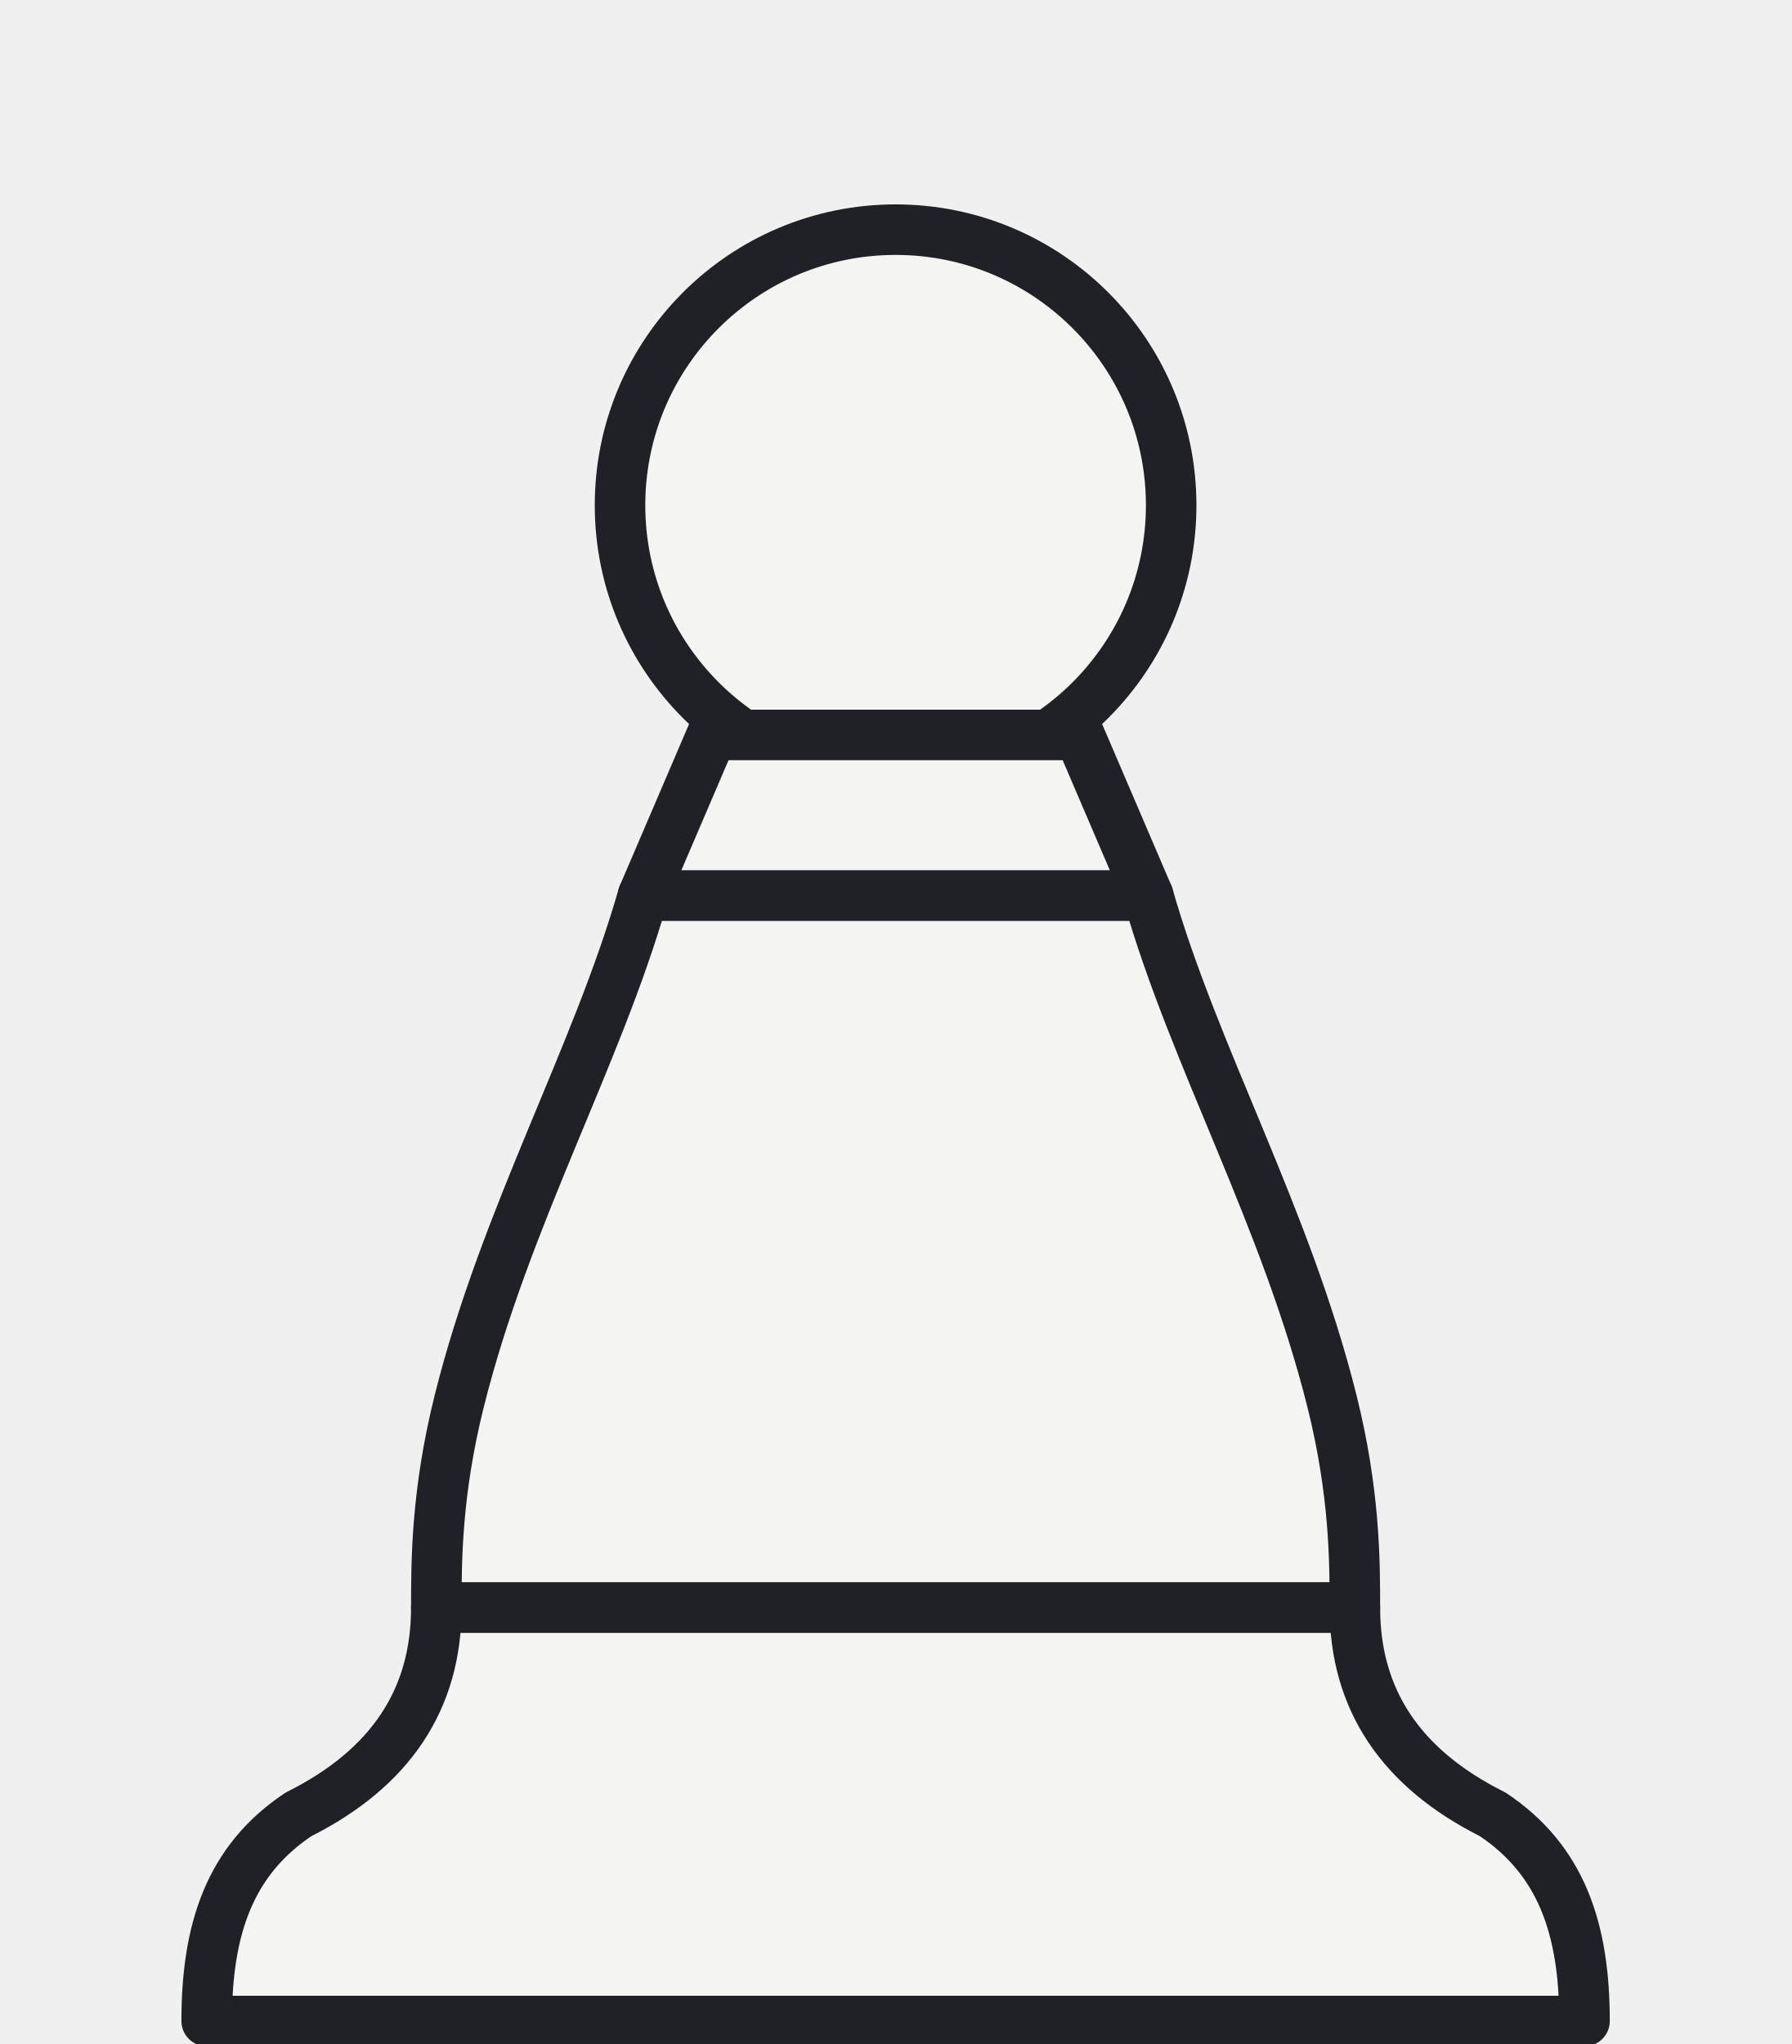
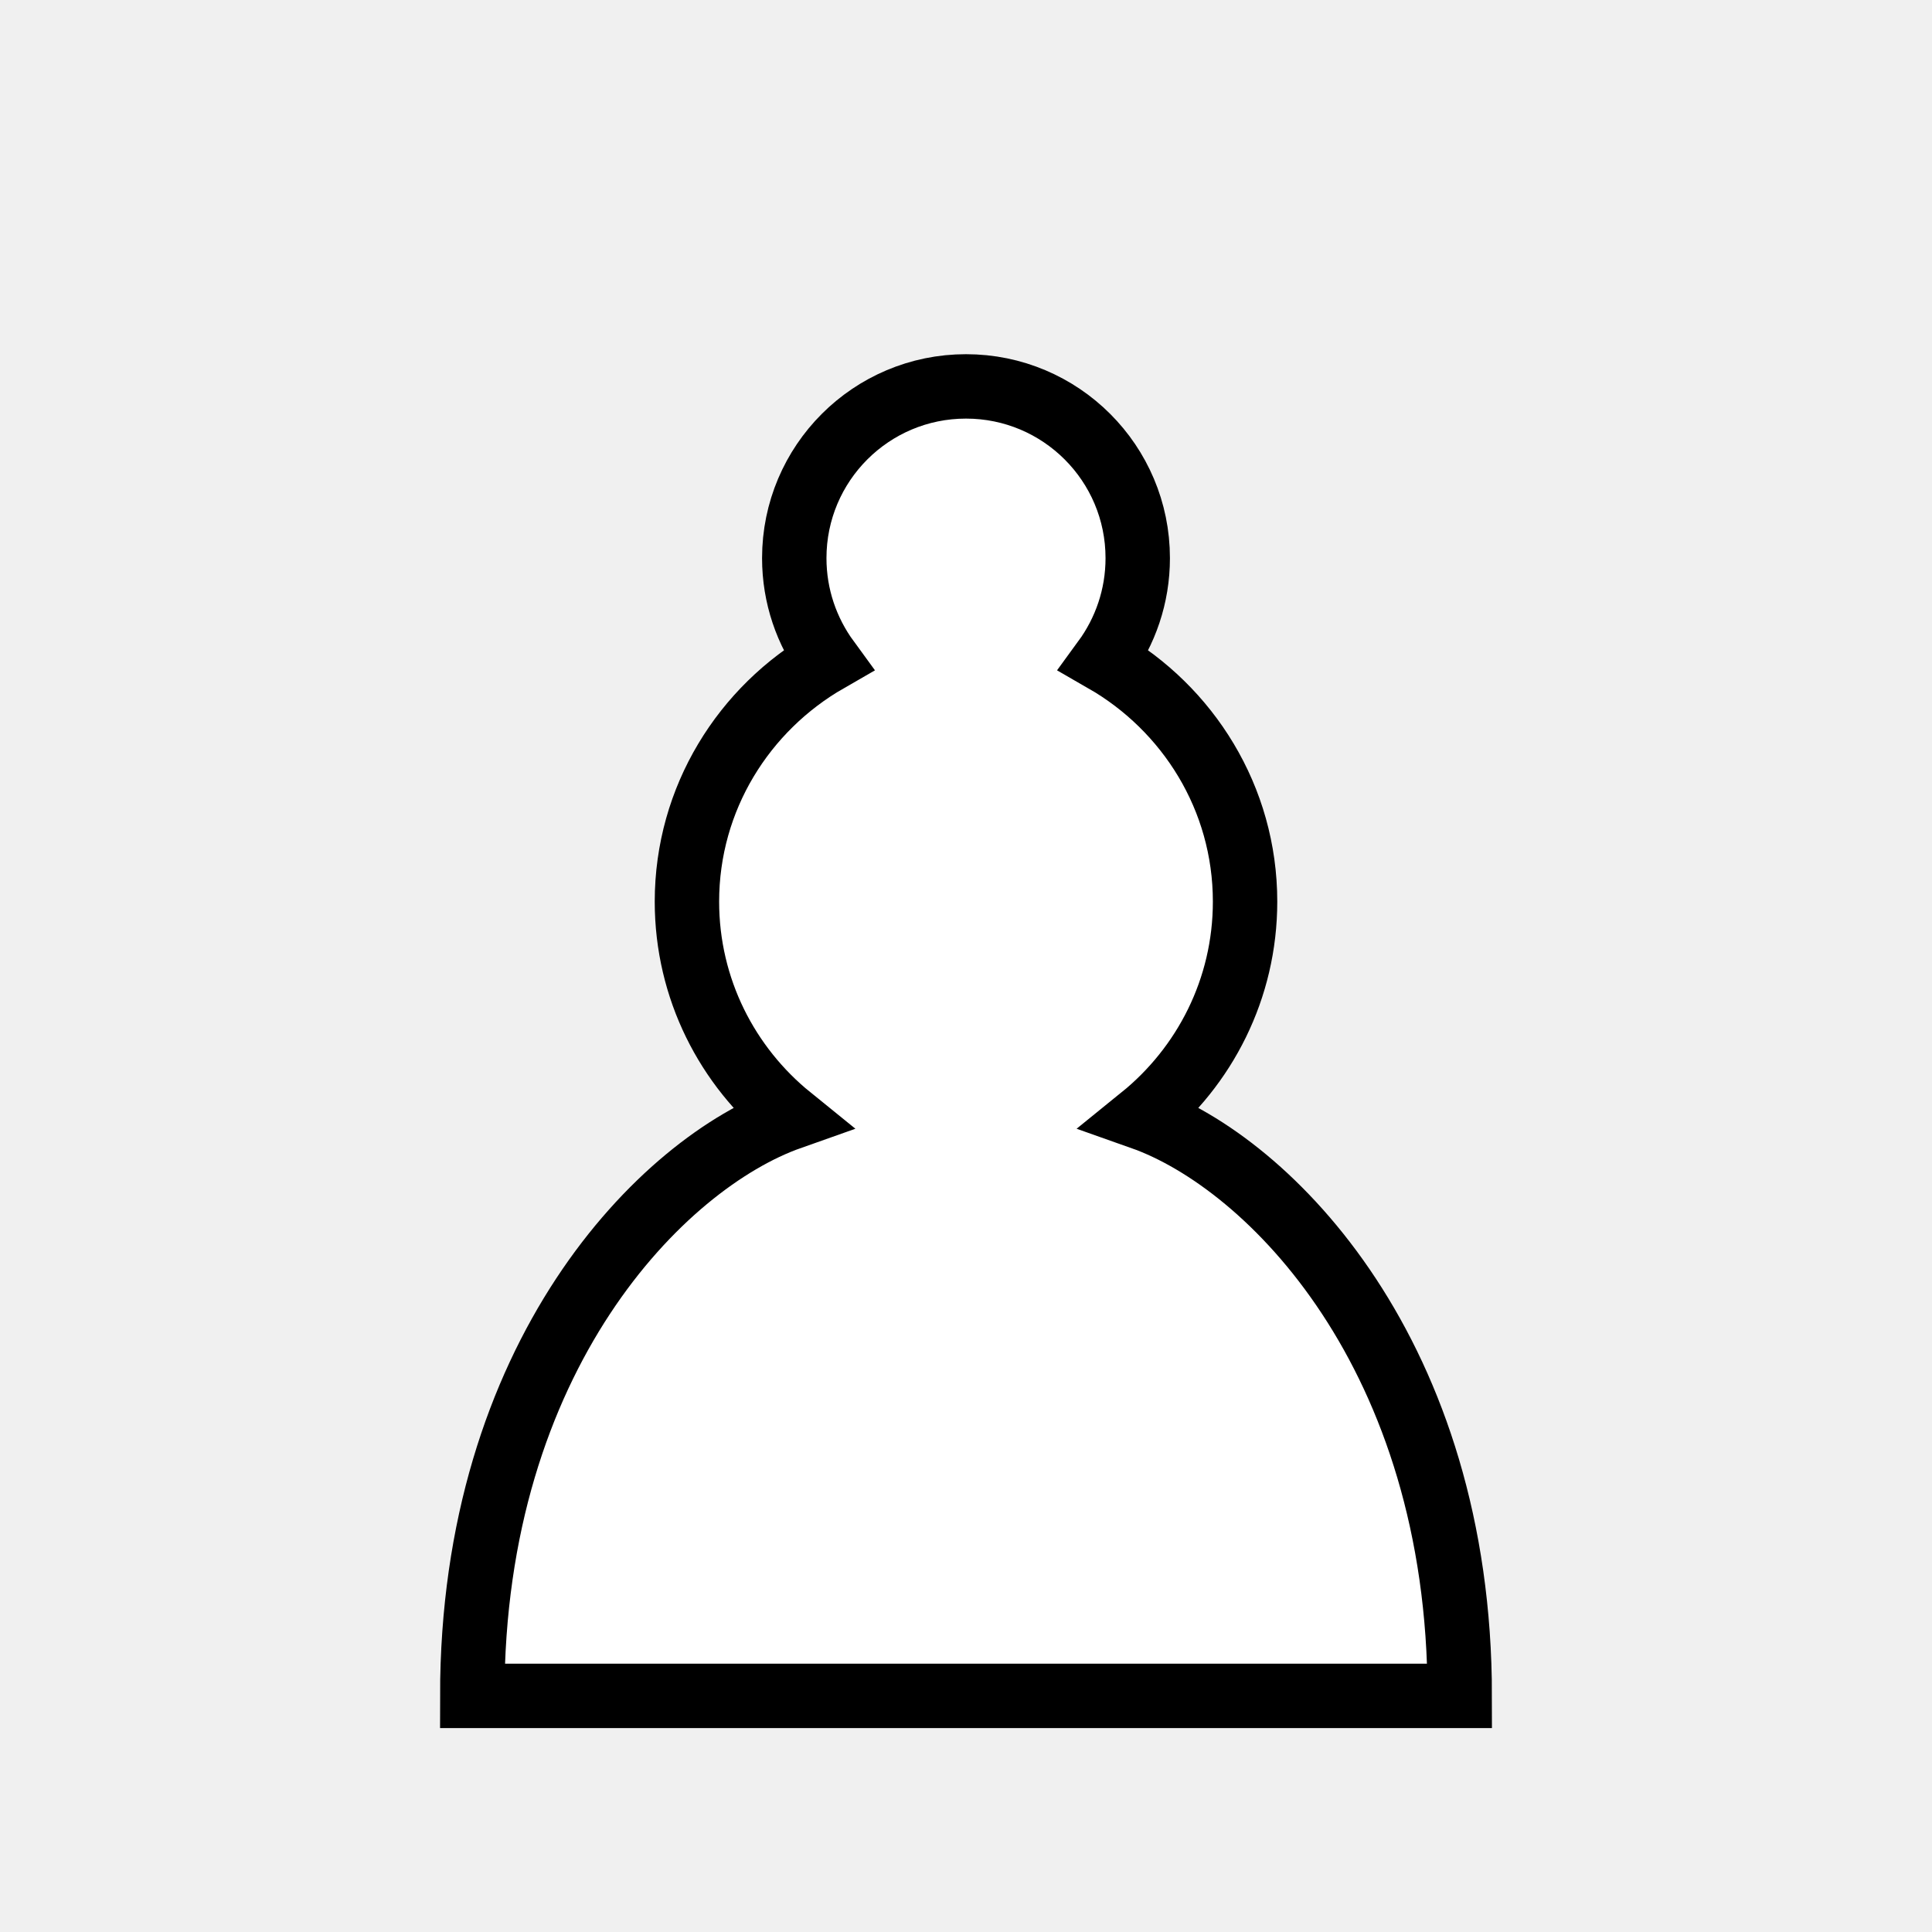
- <svg xmlns="http://www.w3.org/2000/svg" width="312" height="356" viewBox="0 0 78 89">
-   <circle cx="39.00" cy="22.00" r="12.00" fill="#f4f4f2" stroke="#1f2126" stroke-width="2.2" />
-   <path d="M 31.00 32.00 L 47.00 32.00 L 50.00 39.00 L 28.00 39.00 Z" fill="#f4f4f2" stroke="#1f2126" stroke-width="2.2" stroke-linejoin="round" />
-   <path d="M 28.00 39.00 C 26.00 46.00 22.00 53.00 20.00 61.00 C 19.00 65.00 19.00 68.00 19.00 70.00 L 59.00 70.00 C 59.00 68.00 59.00 65.00 58.00 61.00 C 56.00 53.00 52.00 46.00 50.00 39.00 Z" fill="#f4f4f2" stroke="#1f2126" stroke-width="2.2" stroke-linejoin="round" />
-   <path d="M 19.00 70.00 L 59.00 70.00 C 59.00 74.00 61.00 77.00 65.00 79.00 C 68.00 81.00 69.00 84.00 69.00 88.00 L 9.00 88.00 C 9.00 84.00 10.00 81.00 13.00 79.00 C 17.00 77.00 19.00 74.00 19.00 70.00 Z" fill="#f4f4f2" stroke="#1f2126" stroke-width="2.2" stroke-linejoin="round" />
+ <svg xmlns="http://www.w3.org/2000/svg" version="1.1" width="45" height="45">
+   <path d="m 22.5,9 c -2.21,0 -4,1.79 -4,4 0,0.89 0.29,1.71 0.78,2.38 C 17.33,16.5 16,18.59 16,21 c 0,2.03 0.94,3.84 2.41,5.03 C 15.41,27.09 11,31.58 11,39.5 H 34 C 34,31.58 29.59,27.09 26.59,26.03 28.06,24.84 29,23.03 29,21 29,18.59 27.67,16.5 25.72,15.38 26.21,14.71 26.5,13.89 26.5,13 c 0,-2.21 -1.79,-4 -4,-4 z" style="opacity:1; fill:#ffffff; fill-opacity:1; fill-rule:nonzero; stroke:#000000; stroke-width:1.5; stroke-linecap:round; stroke-linejoin:miter; stroke-miterlimit:4; stroke-dasharray:none; stroke-opacity:1;" />
</svg>
